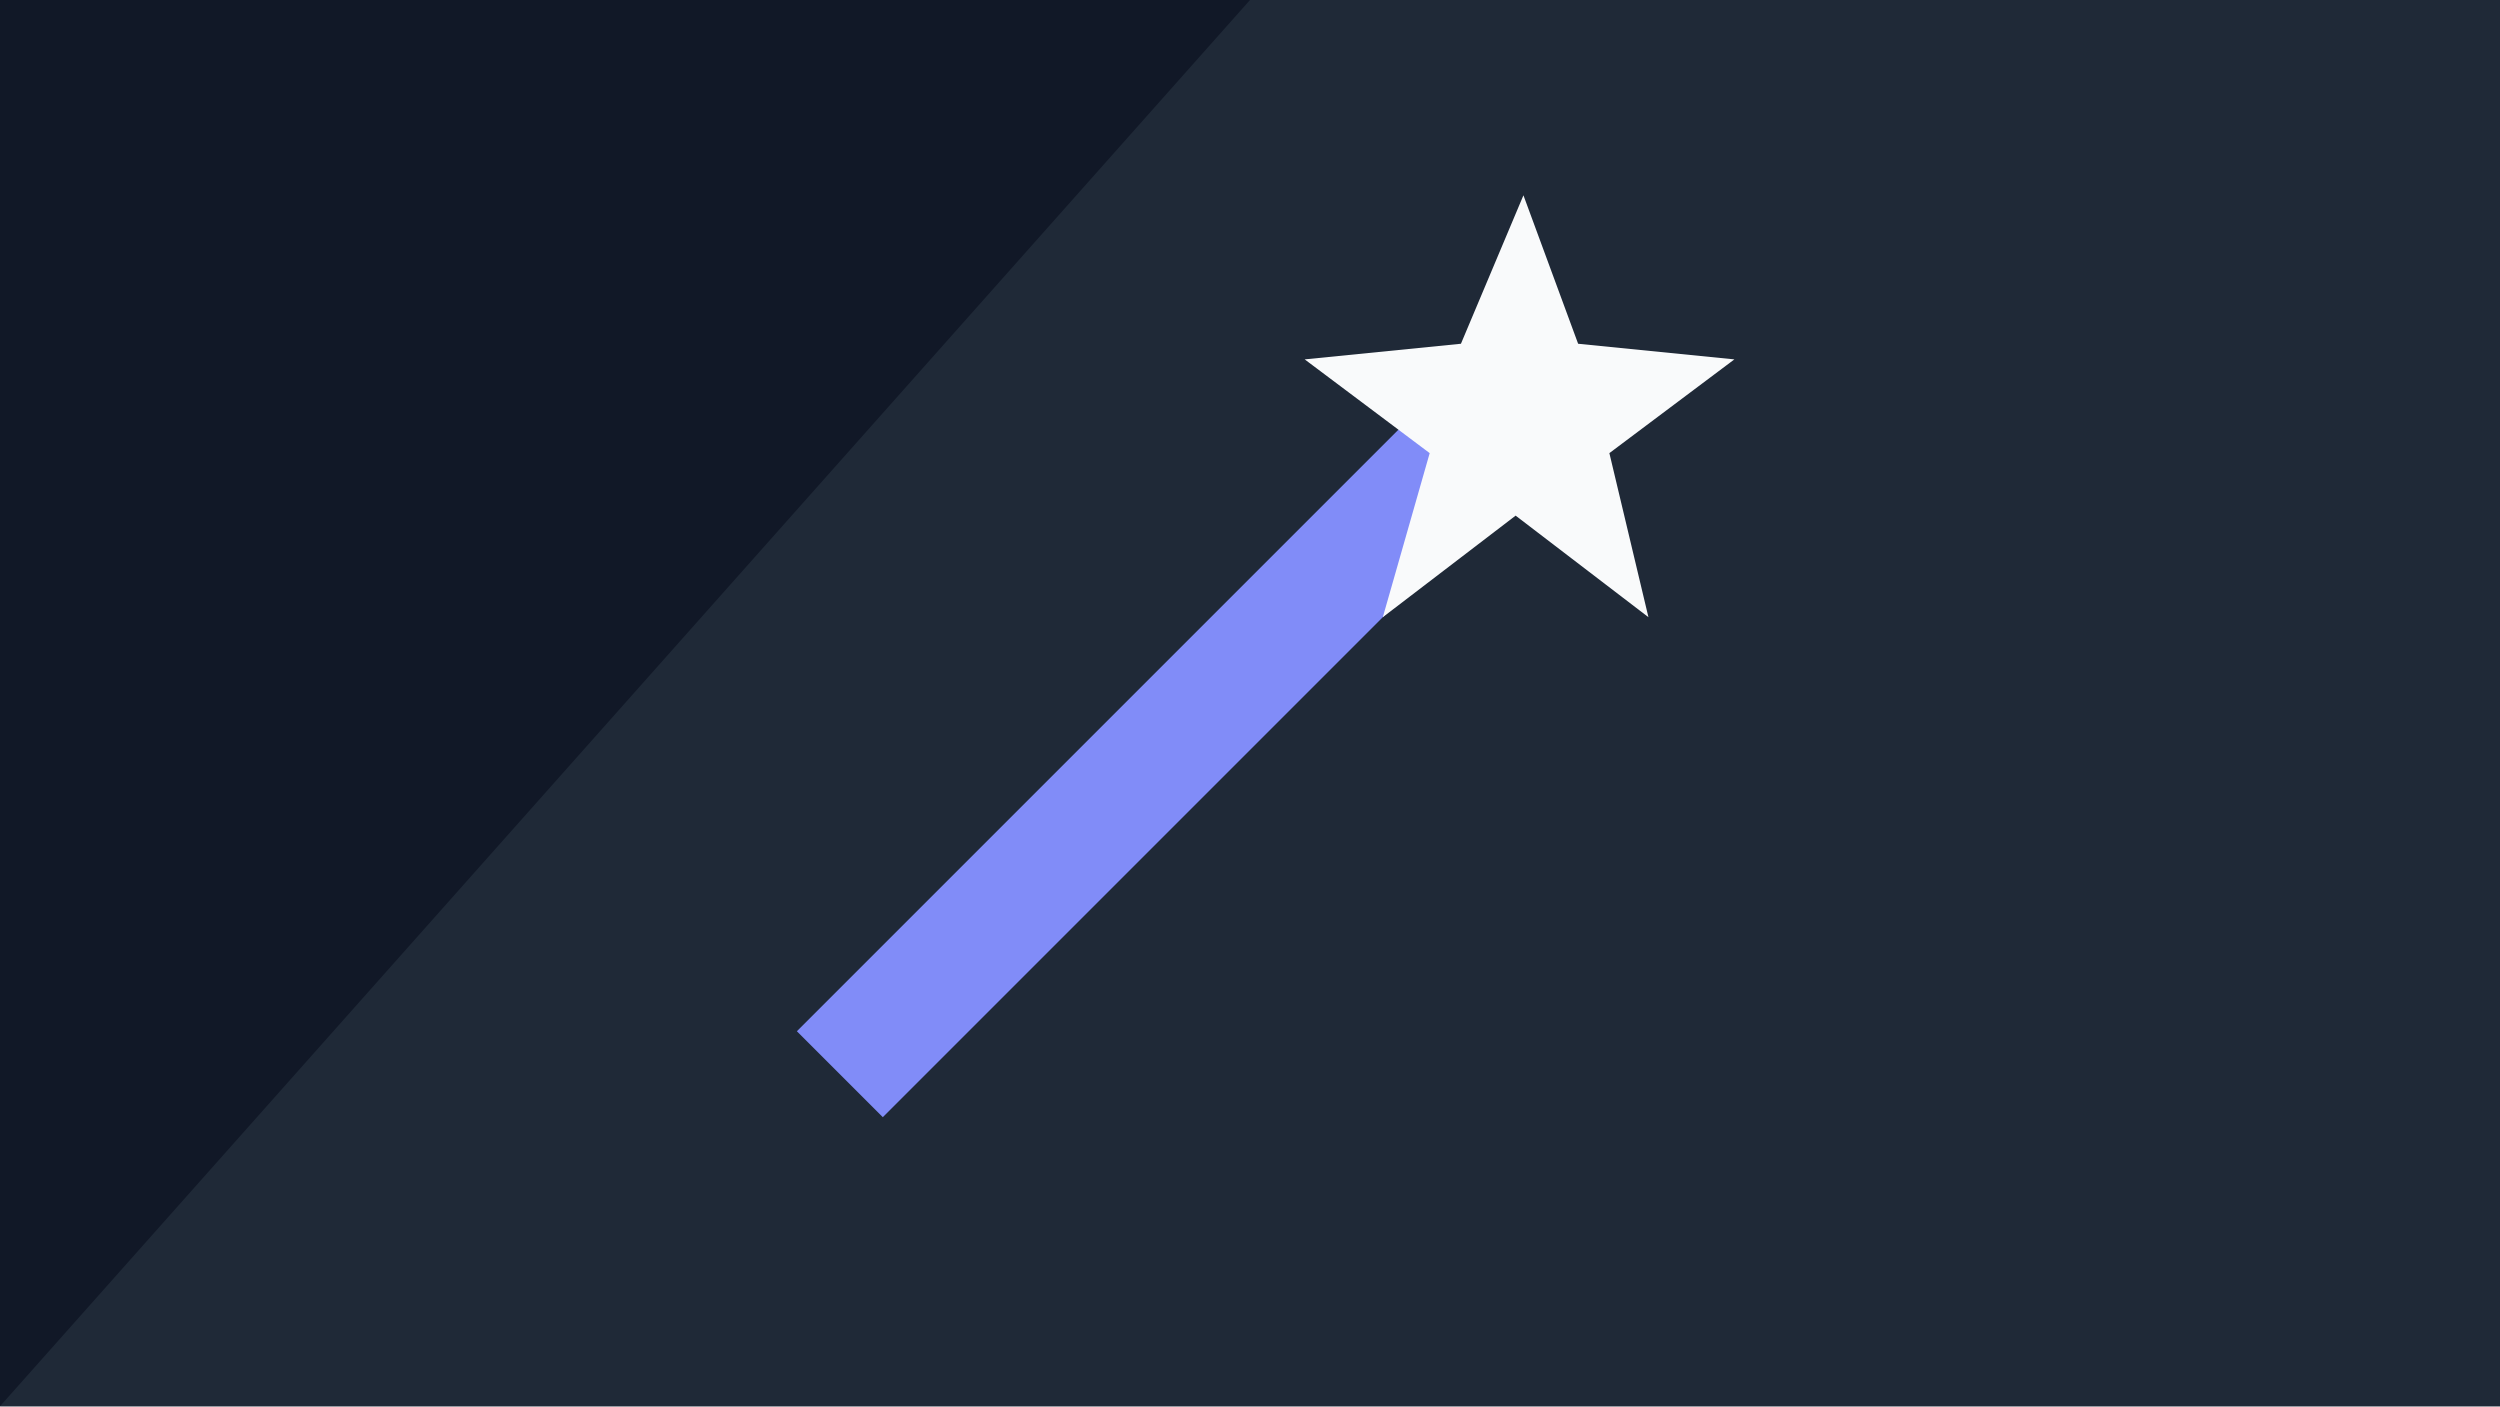
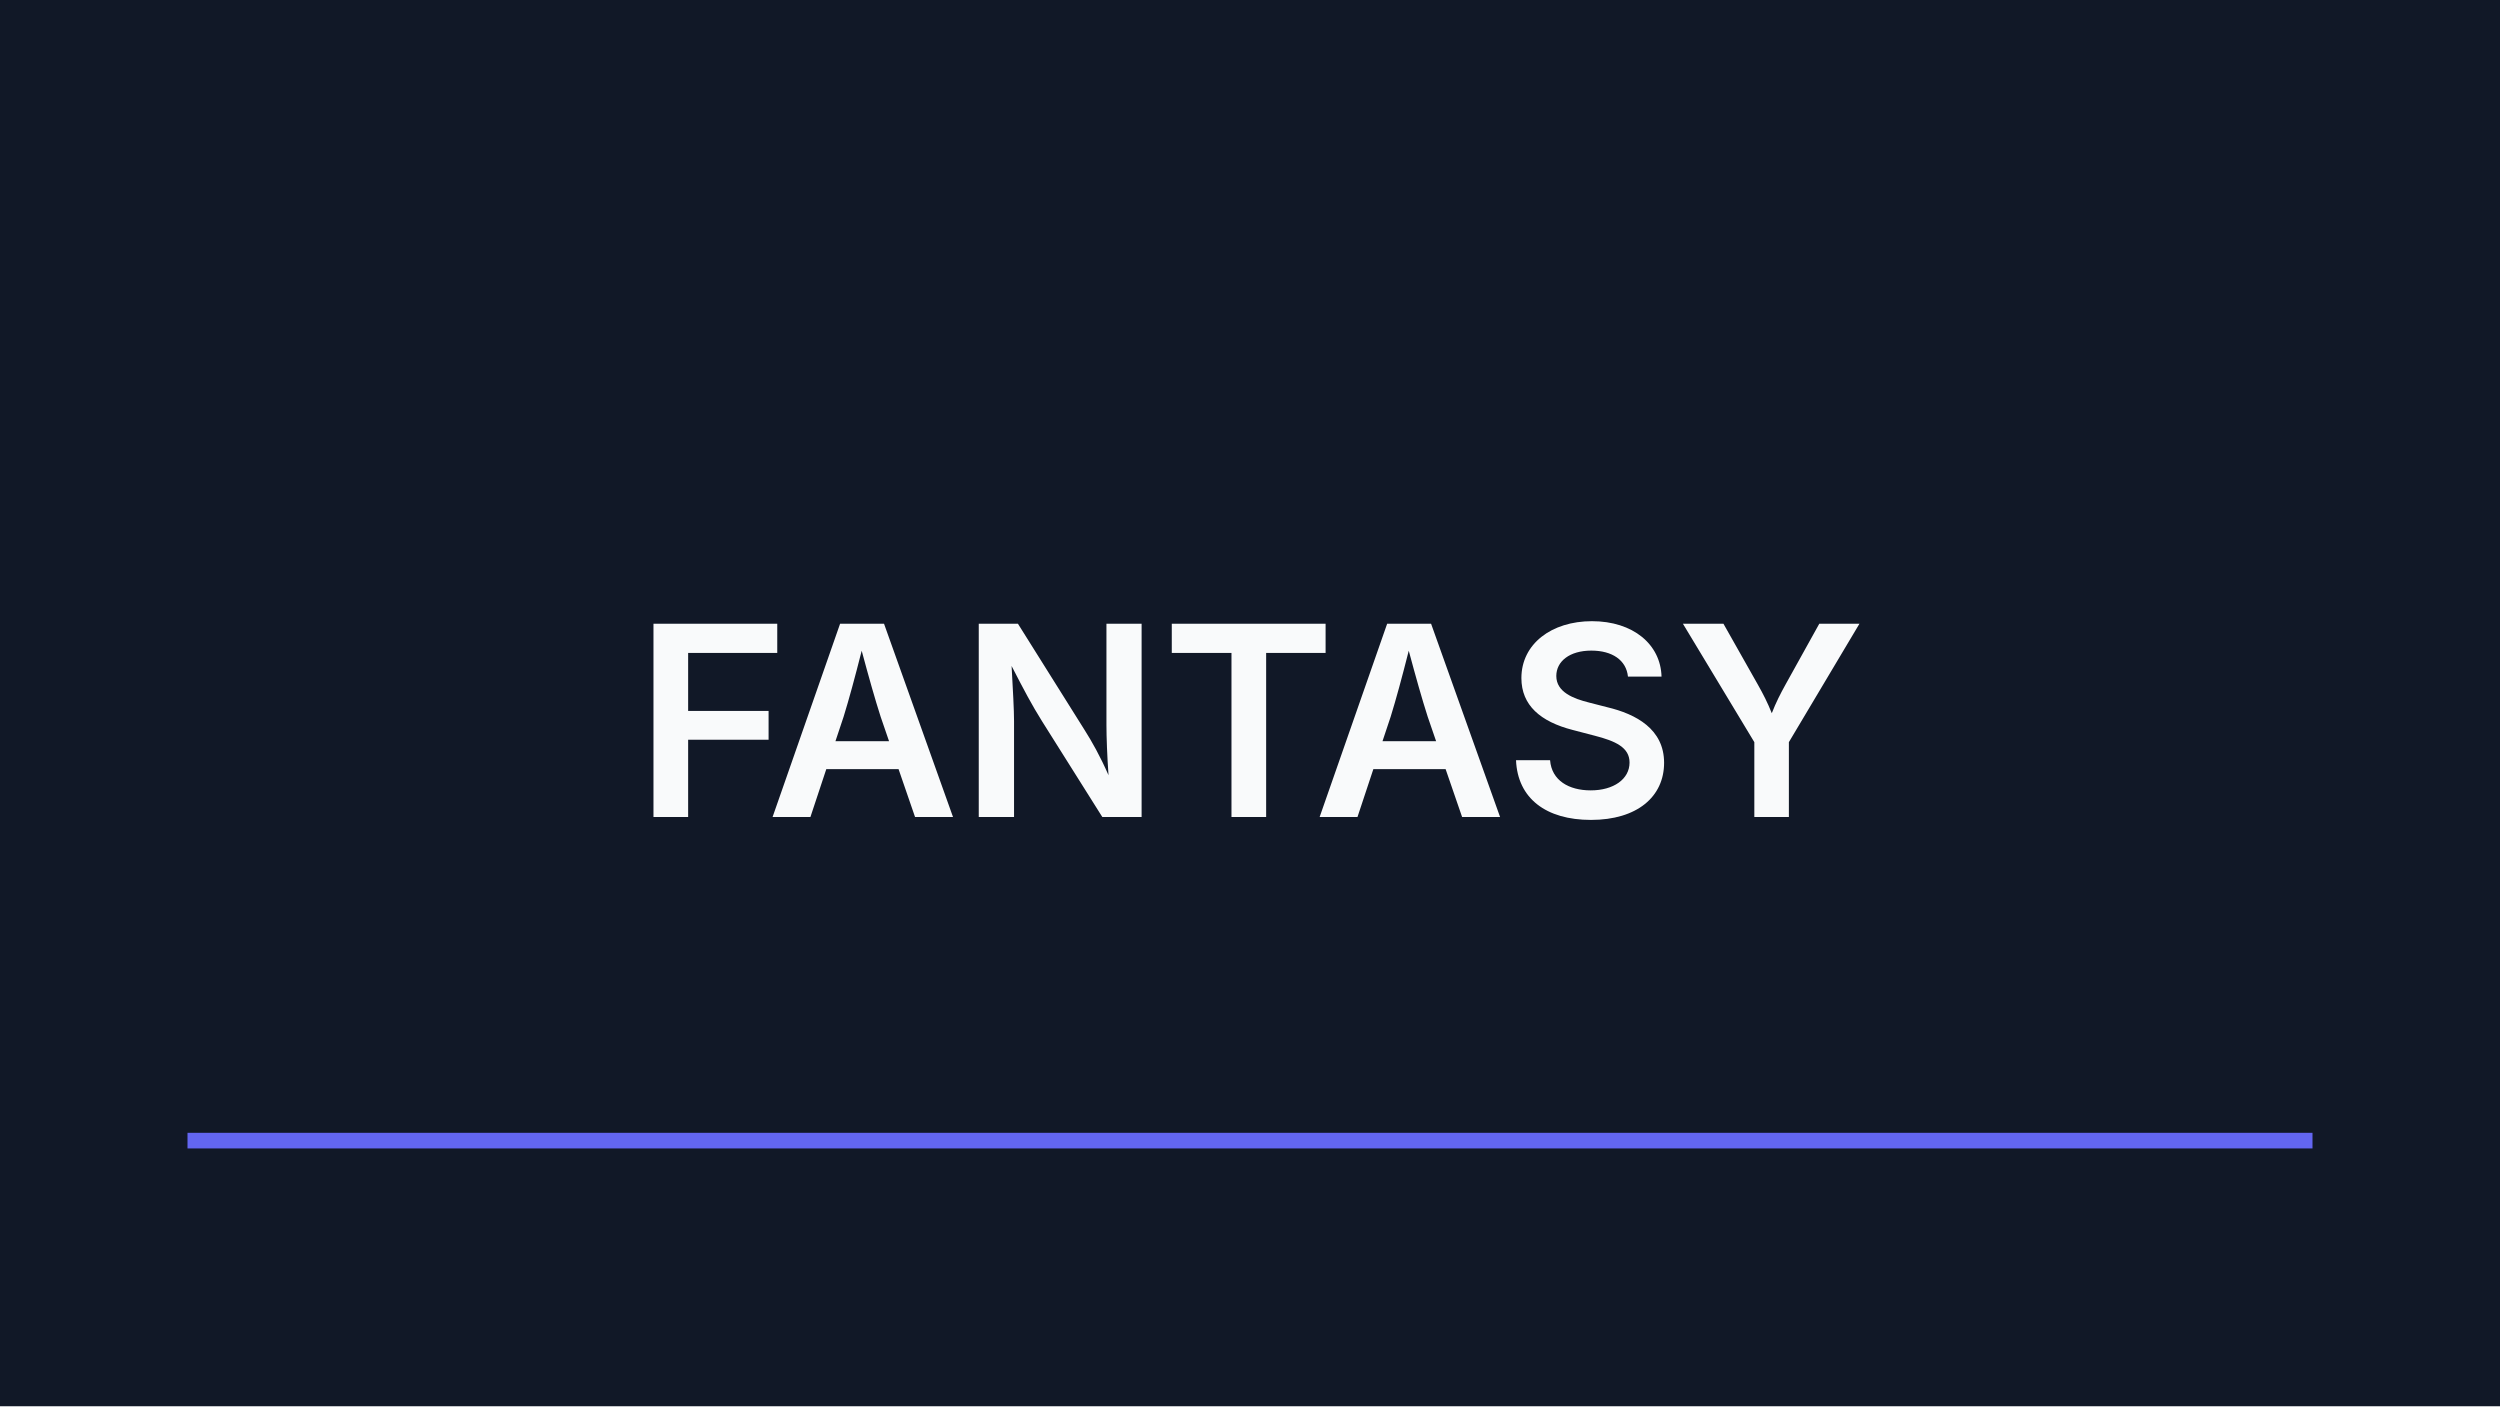
<svg xmlns="http://www.w3.org/2000/svg" viewBox="0 0 320 180" width="320" height="180">
  <rect width="320" height="180" fill="#111827" />
-   <polygon points="0,180 160,0 320,0 320,180" fill="#1f2937" />
-   <g fill="#818cf8">
-     <polygon points="113,143 102,132 189,45 200,56" />
-     <polygon points="195,25 202,44 222,46 206,58 211,79 194,66 177,79 183,58 167,46 187,44" fill="#f9fafb" />
-   </g>
+   <rect x="24" y="145" width="272" height="2" fill="#6366f1" />
+   <text x="160" y="92" text-anchor="middle" dominant-baseline="middle" font-family="Inter, sans-serif" font-weight="600" font-size="34.00" fill="#f9fafb">FANTASY</text>
</svg>
